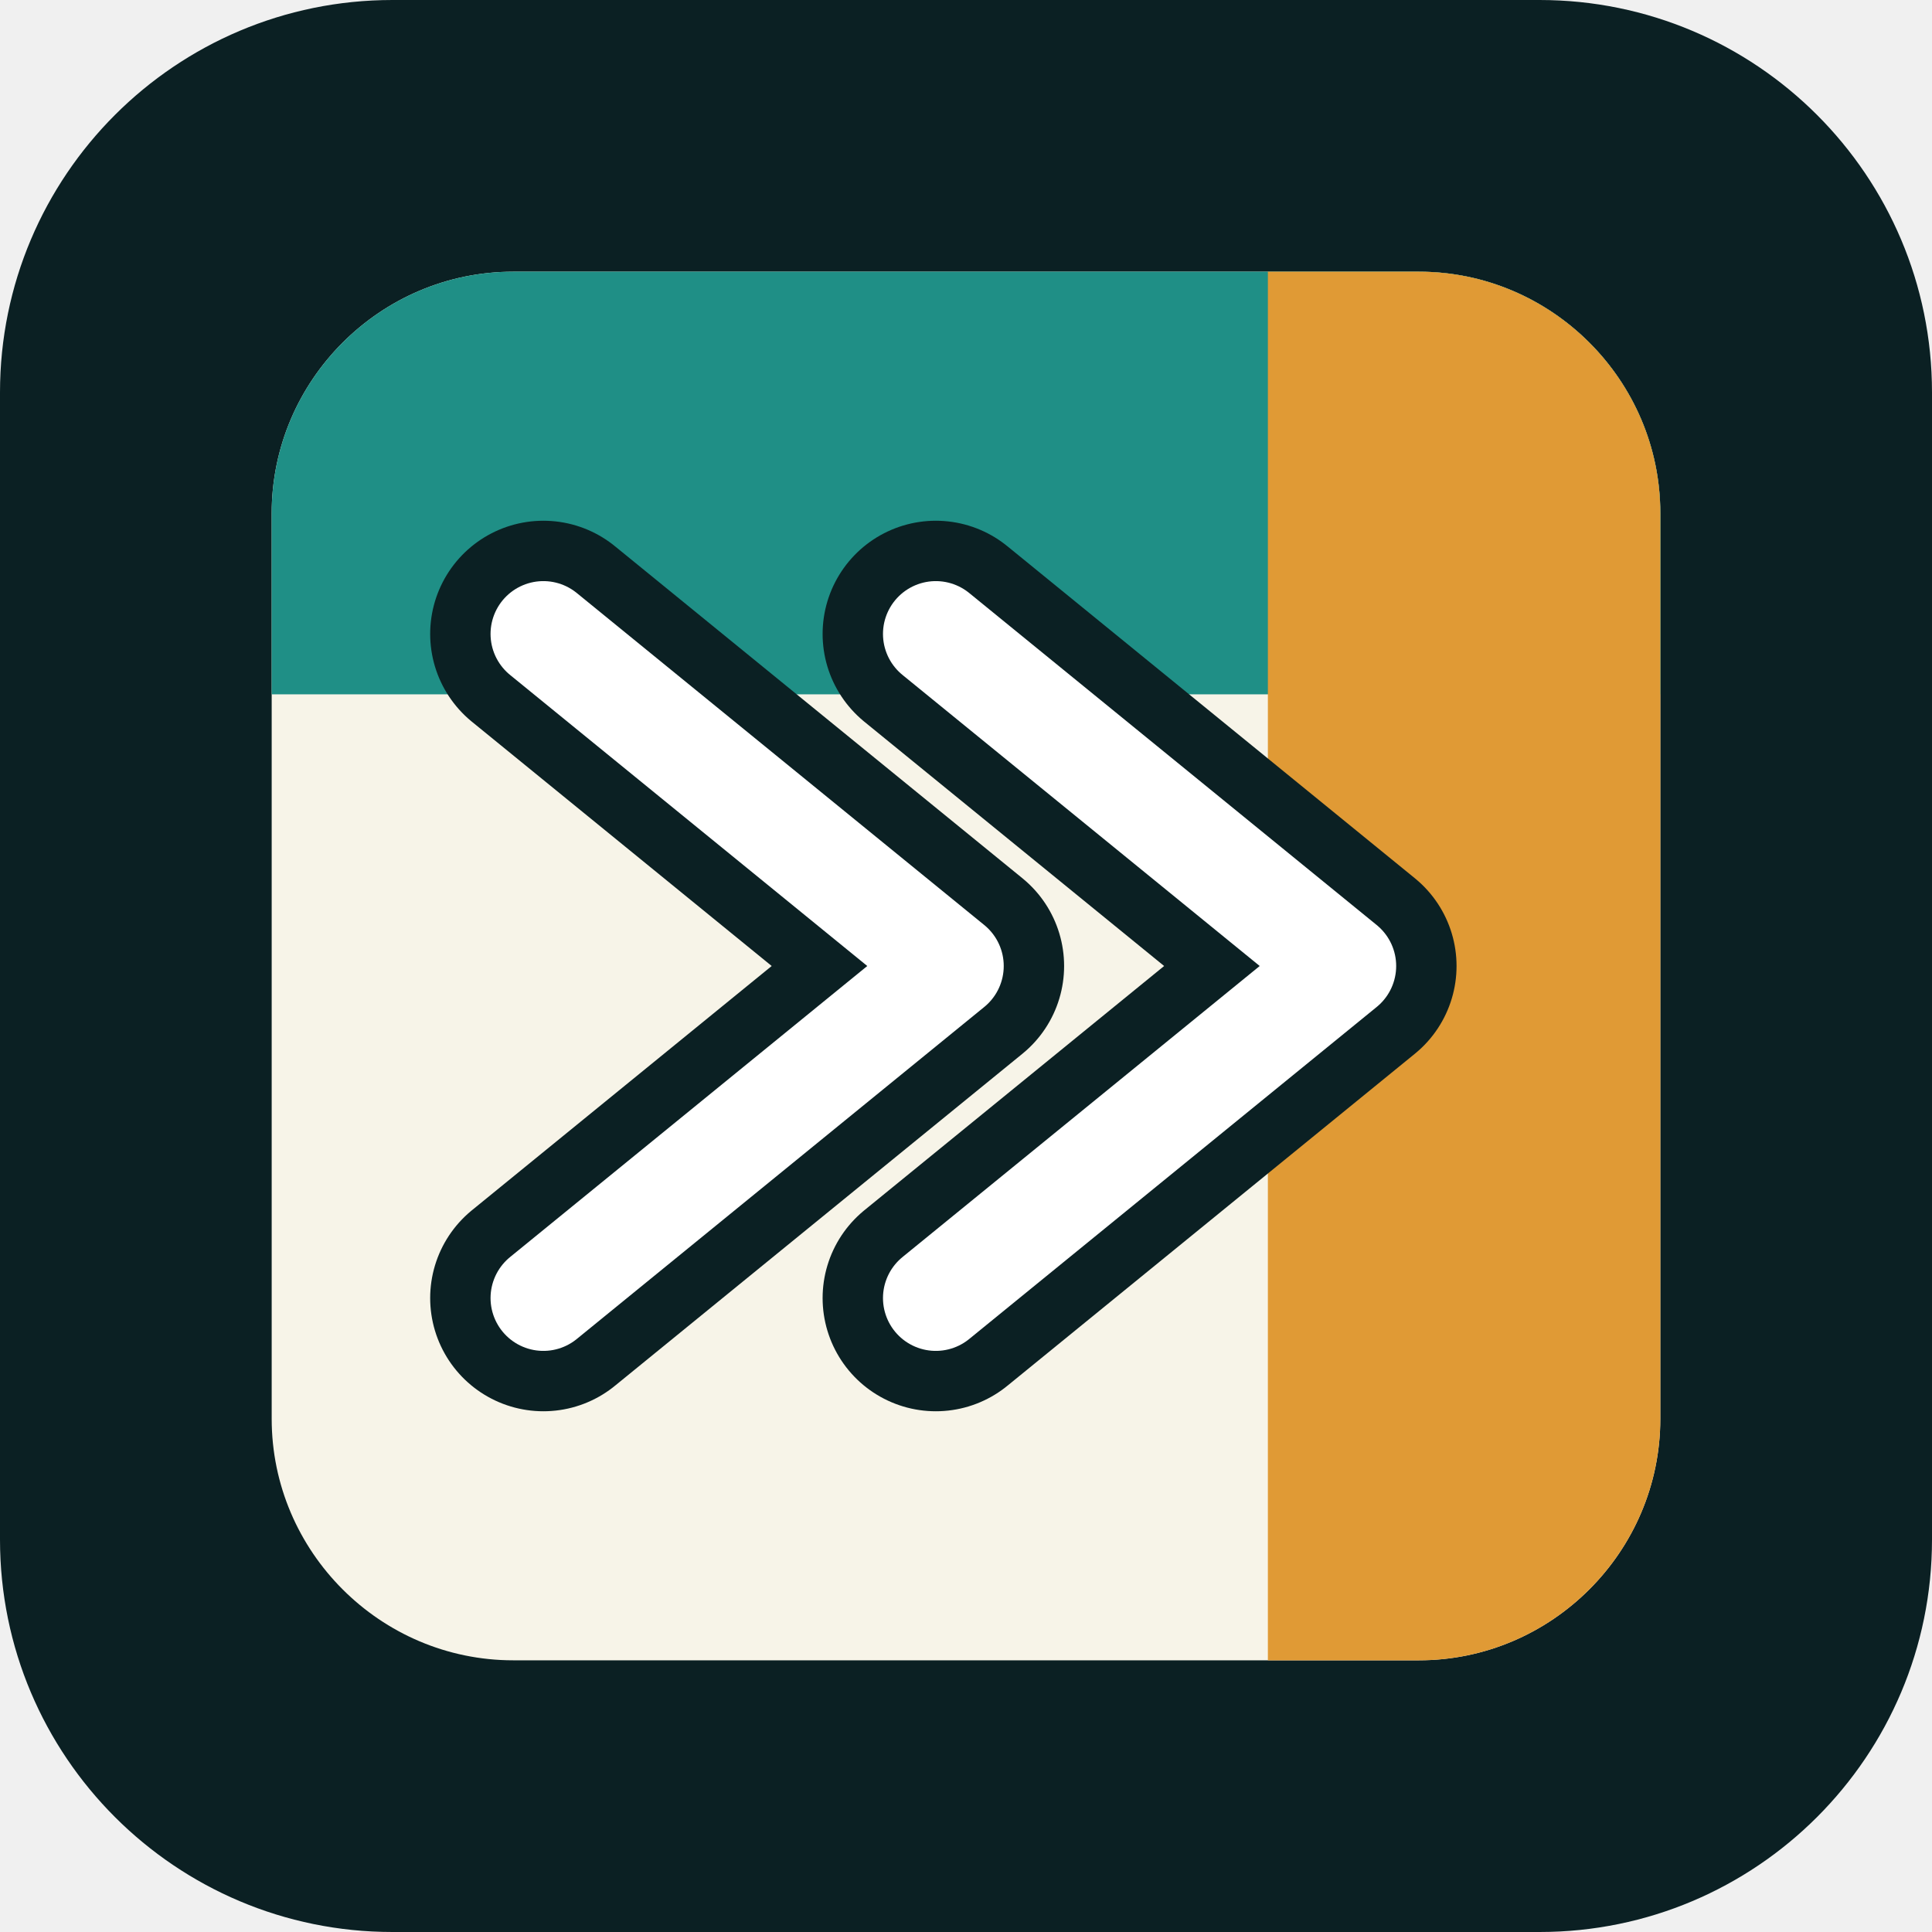
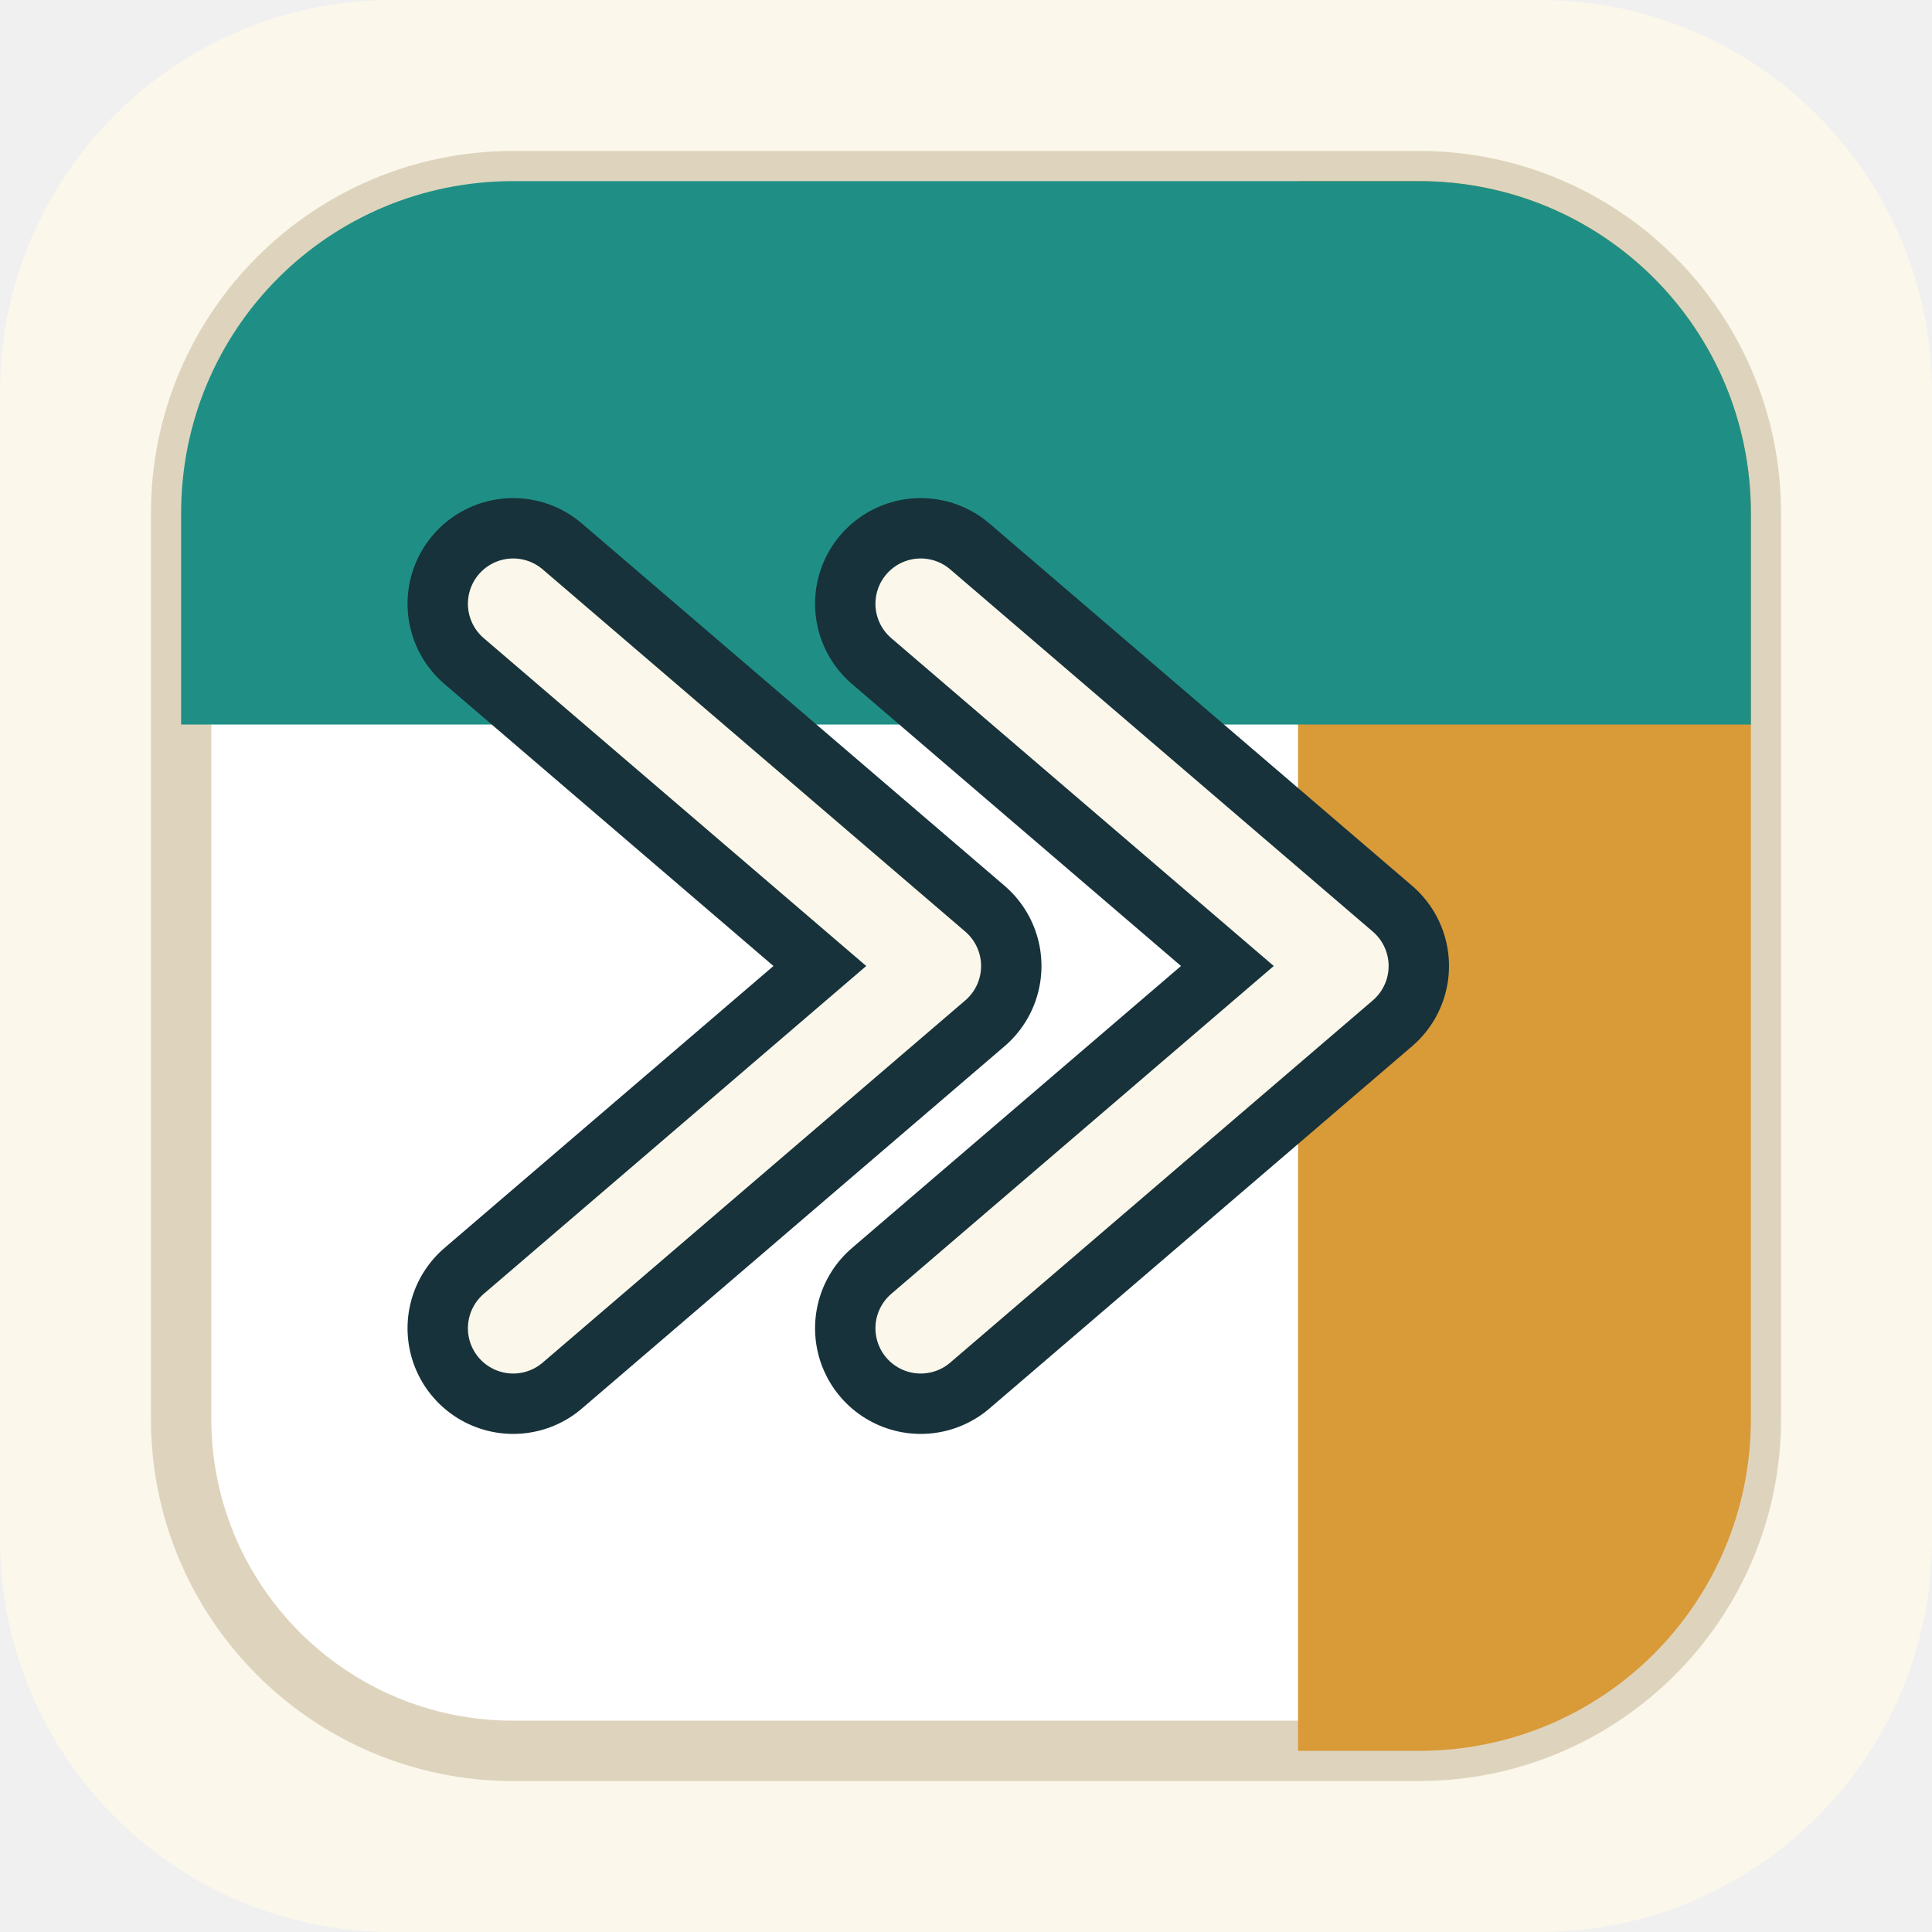
<svg xmlns="http://www.w3.org/2000/svg" viewBox="0 0 128 128">
-   <rect width="128" height="128" rx="26" fill="#0b2023" />
-   <path d="M18 34c0-8.8 7.2-16 16-16h60c8.8 0 16 7.2 16 16v60c0 8.8-7.2 16-16 16H34c-8.8 0-16-7.2-16-16V34Z" fill="#f7f4e8" />
-   <path d="M18 34c0-8.8 7.2-16 16-16h60c8.8 0 16 7.2 16 16v12H18V34Z" fill="#1f8f86" />
-   <path d="M84 18h10c8.8 0 16 7.2 16 16v60c0 8.8-7.2 16-16 16H84V18Z" fill="#e09a35" />
-   <path d="M36 42 63 64 36 86" fill="none" stroke="#0b2023" stroke-width="15" stroke-linecap="round" stroke-linejoin="round" />
-   <path d="M62 42 89 64 62 86" fill="none" stroke="#0b2023" stroke-width="15" stroke-linecap="round" stroke-linejoin="round" />
-   <path d="M36 42 63 64 36 86" fill="none" stroke="#ffffff" stroke-width="7" stroke-linecap="round" stroke-linejoin="round" />
-   <path d="M62 42 89 64 62 86" fill="none" stroke="#ffffff" stroke-width="7" stroke-linecap="round" stroke-linejoin="round" />
+   <rect width="128" height="128" rx="26" fill="#fbf7ea" />
+   <rect x="12" y="12" width="104" height="104" rx="22" fill="#ffffff" stroke="#ded4bd" stroke-width="4" />
+   <path d="M86 12h8c12.2 0 22 9.8 22 22v60c0 12.2-9.8 22-22 22h-8V12Z" fill="#d99a38" />
+   <path d="M12 34c0-12.2 9.8-22 22-22h60c12.2 0 22 9.8 22 22v14H12V34Z" fill="#1f8f86" />
+   <path d="M34 40 62 64 34 88" fill="none" stroke="#17323a" stroke-width="14" stroke-linecap="round" stroke-linejoin="round" />
+   <path d="M61 40 89 64 61 88" fill="none" stroke="#17323a" stroke-width="14" stroke-linecap="round" stroke-linejoin="round" />
+   <path d="M34 40 62 64 34 88" fill="none" stroke="#fbf7ea" stroke-width="6" stroke-linecap="round" stroke-linejoin="round" />
+   <path d="M61 40 89 64 61 88" fill="none" stroke="#fbf7ea" stroke-width="6" stroke-linecap="round" stroke-linejoin="round" />
</svg>
